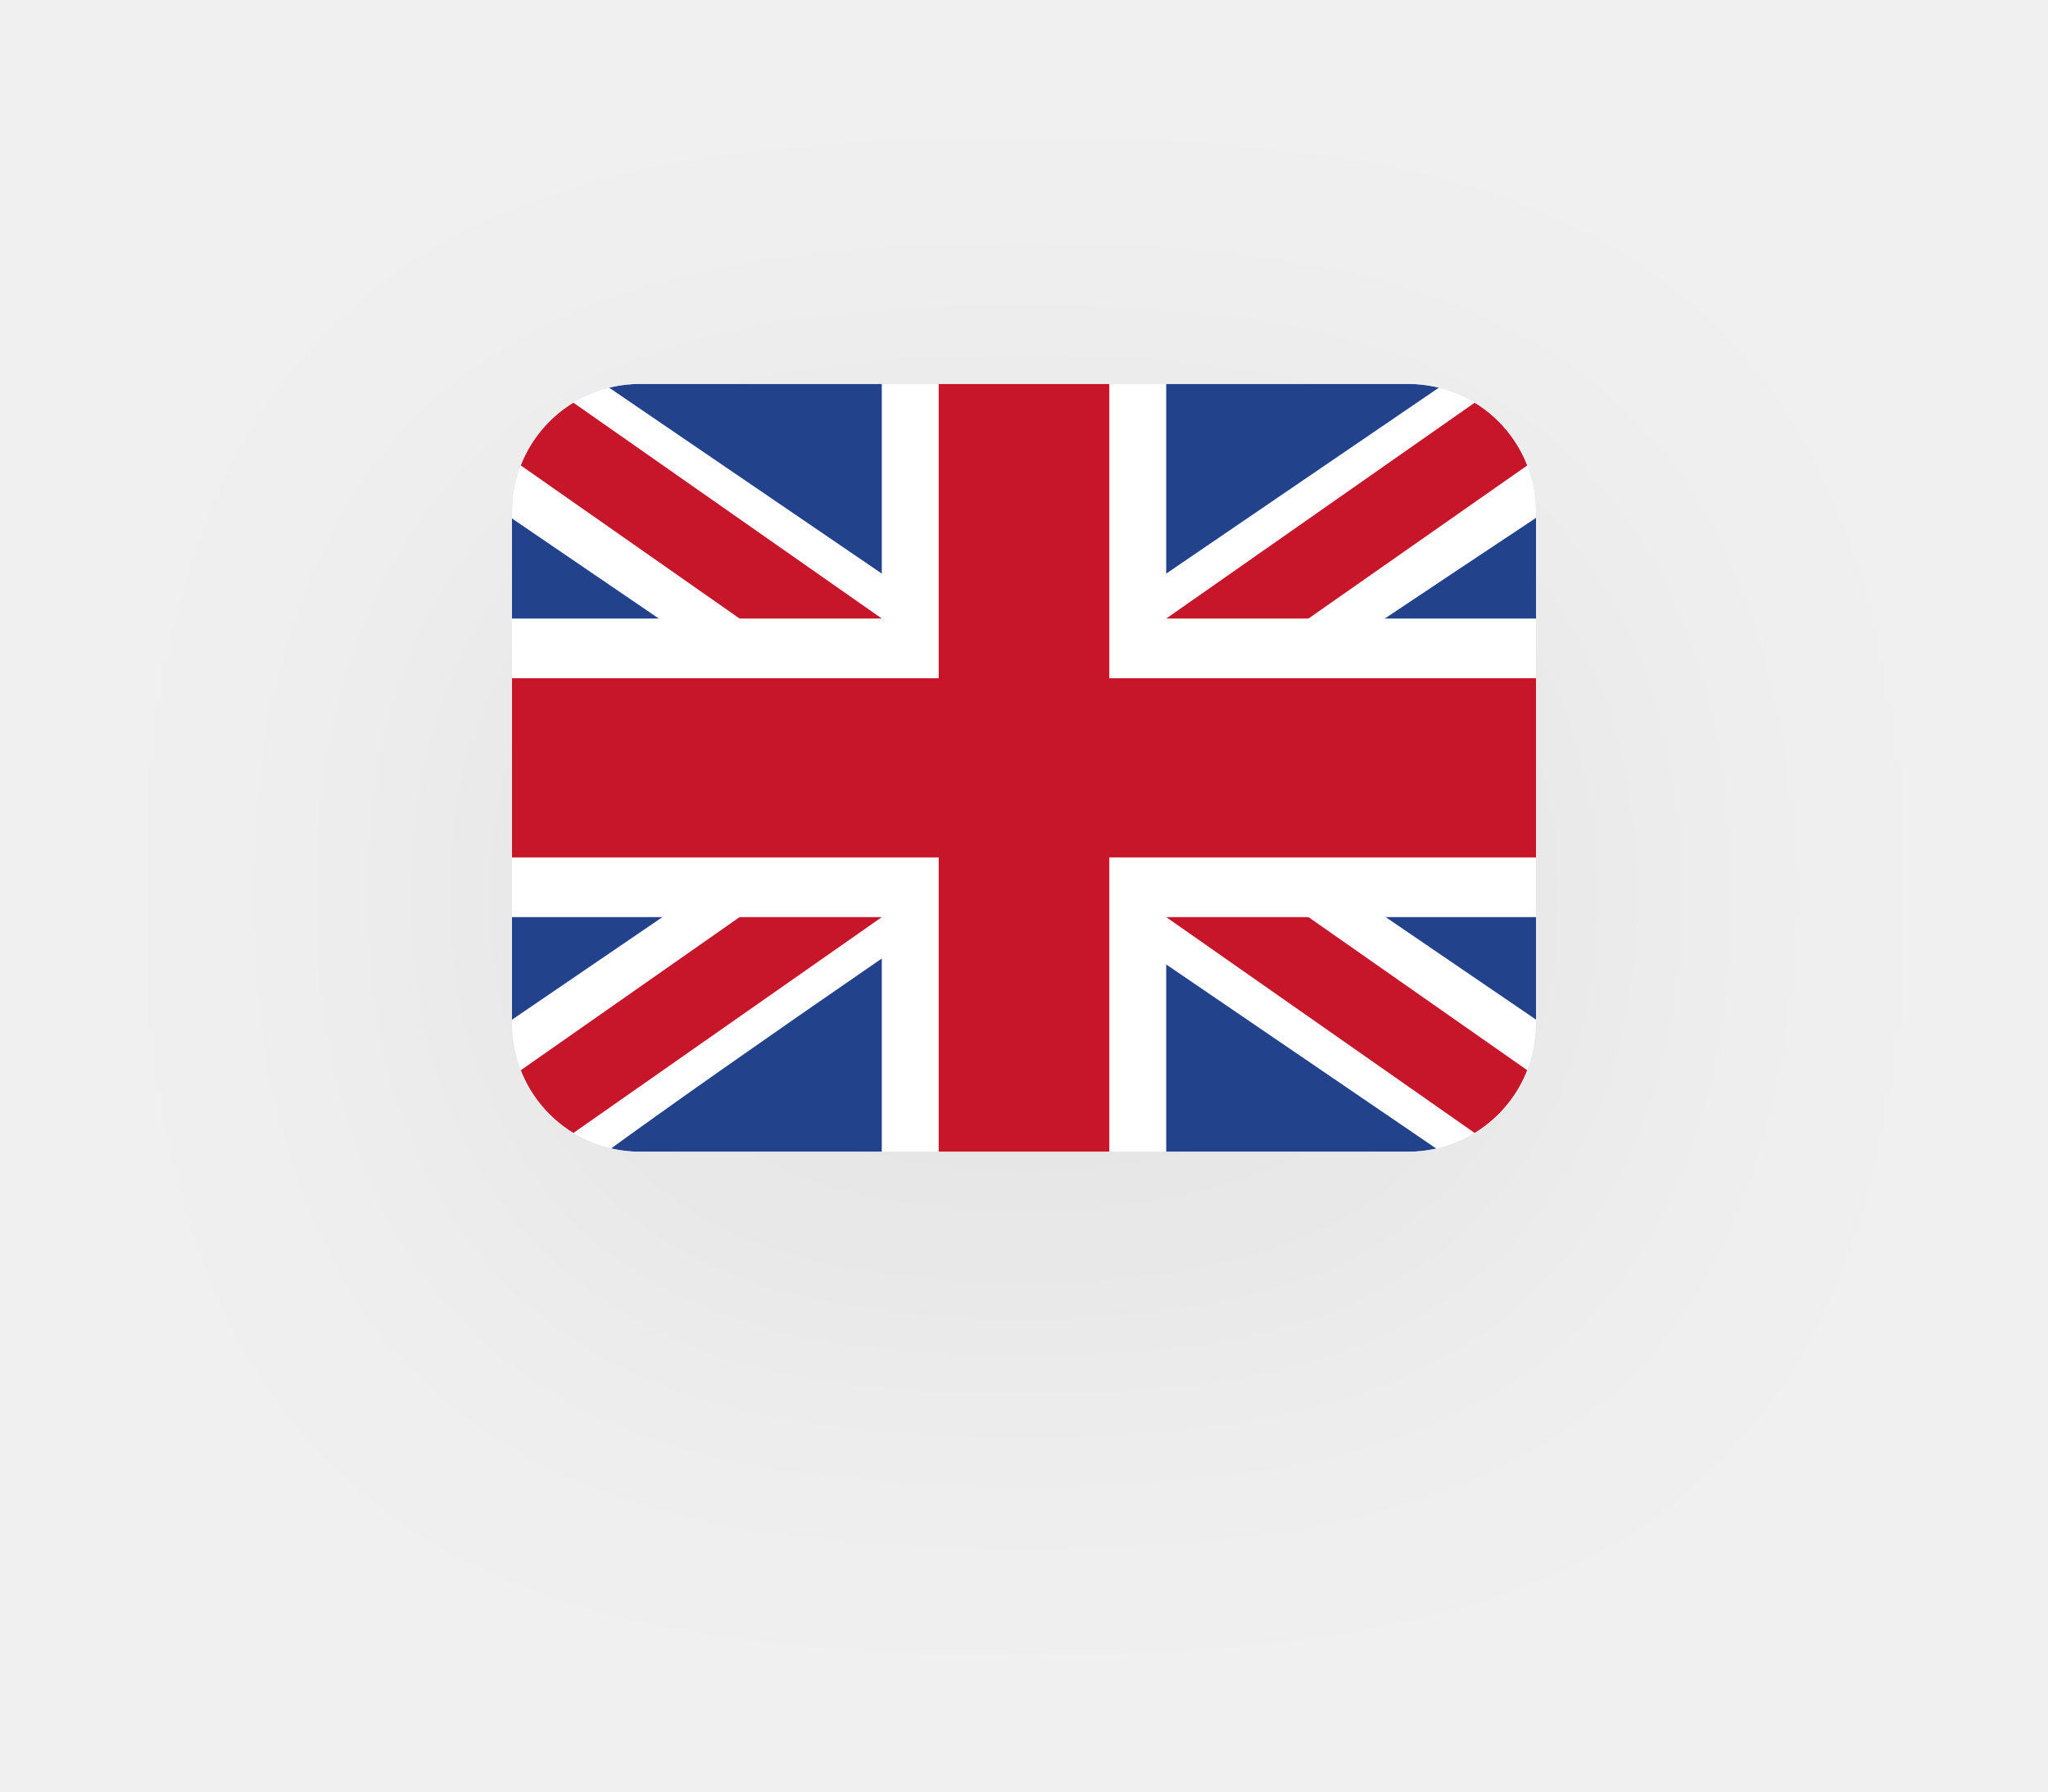
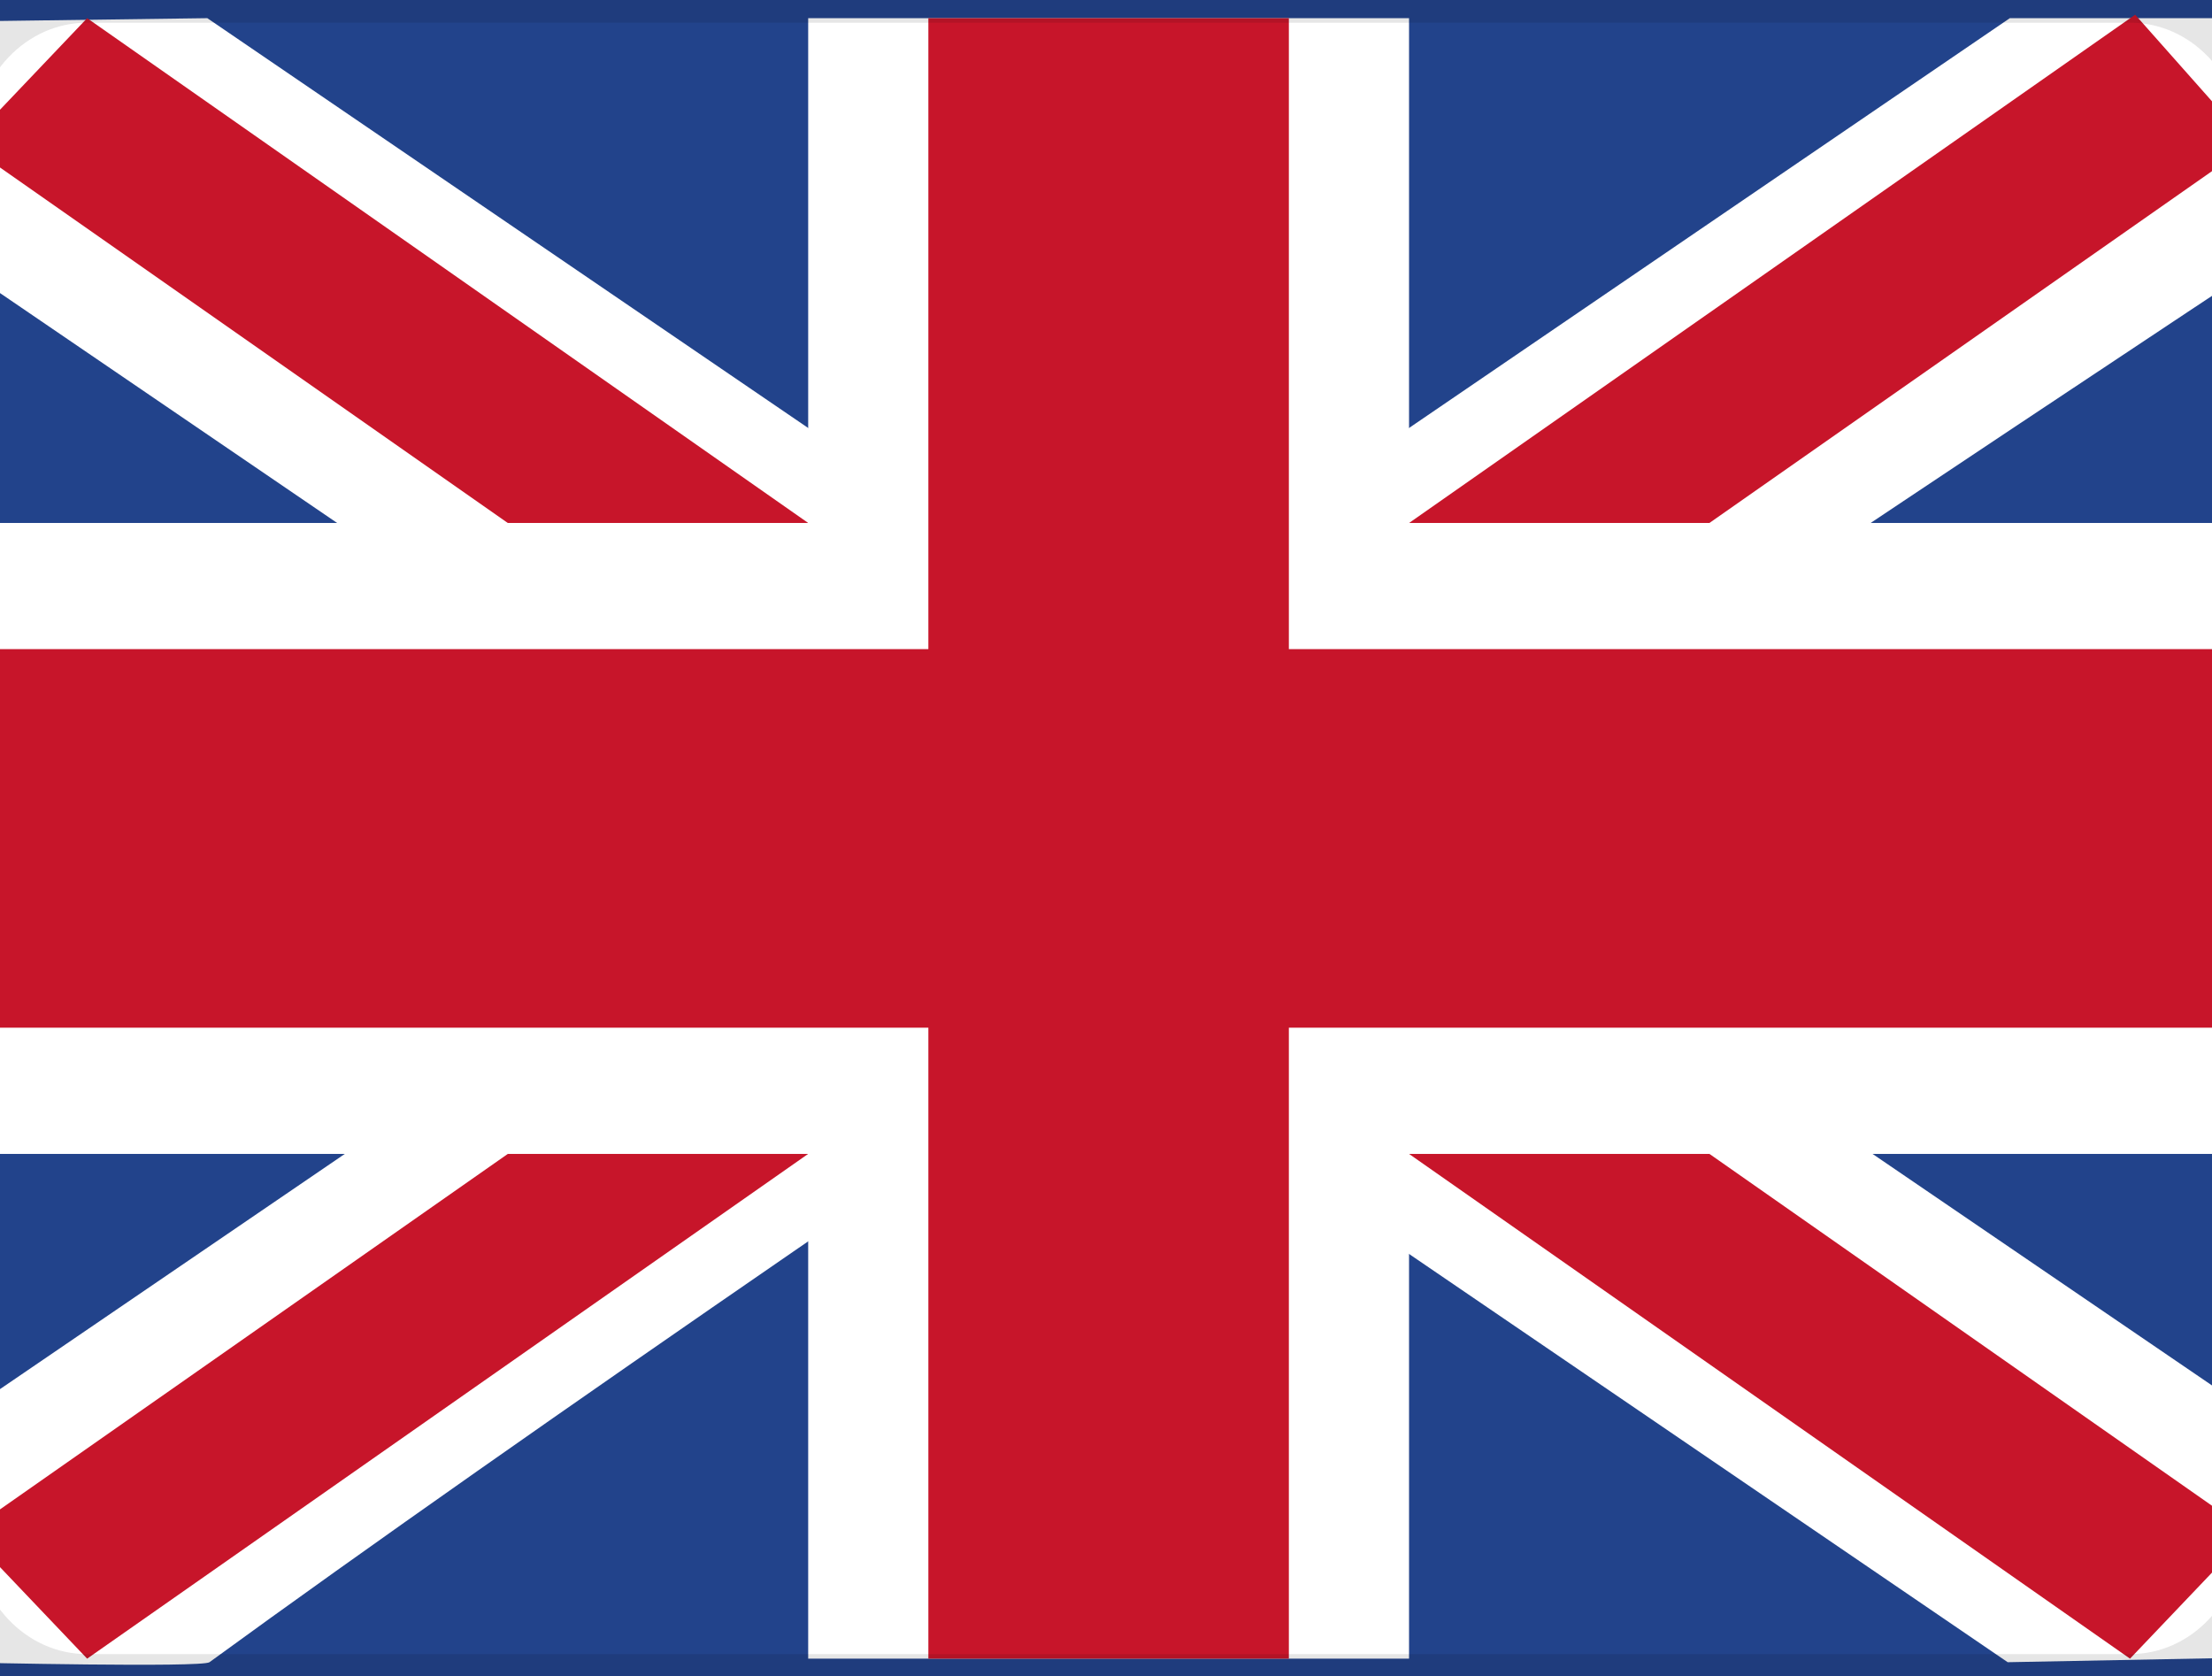
- <svg xmlns="http://www.w3.org/2000/svg" width="32" height="28" viewBox="0 0 32 28" fill="none">
-   <g filter="url(#filter0_d_1_127)">
-     <g clip-path="url(#clip0_1_127)">
-       <rect x="8" y="6" width="16" height="12" fill="#E1E7FE" />
-       <g clip-path="url(#clip1_1_127)">
-         <mask id="mask0_1_127" style="mask-type:alpha" maskUnits="userSpaceOnUse" x="6" y="5" width="20" height="14">
-           <path d="M23.556 5H8.444C7.463 5 6.667 5.836 6.667 6.867V17.133C6.667 18.164 7.463 19 8.444 19H23.556C24.537 19 25.333 18.164 25.333 17.133V6.867C25.333 5.836 24.537 5 23.556 5Z" fill="white" />
-         </mask>
-         <g mask="url(#mask0_1_127)">
-           <path d="M23.556 5H8.444C7.463 5 6.667 5.836 6.667 6.867V17.133C6.667 18.164 7.463 19 8.444 19H23.556C24.537 19 25.333 18.164 25.333 17.133V6.867C25.333 5.836 24.537 5 23.556 5Z" fill="#22438B" />
-           <path fill-rule="evenodd" clip-rule="evenodd" d="M9.333 5.933L7.532 5.958L7.556 7.8L22.651 18.093L24.461 18.058L24.428 16.227L9.333 5.933Z" fill="white" />
-           <path fill-rule="evenodd" clip-rule="evenodd" d="M8.444 5.933L7.556 6.867L23.556 18.067L24.445 17.133L8.444 5.933Z" fill="#C7152A" />
-           <path fill-rule="evenodd" clip-rule="evenodd" d="M22.667 5.933H24.444V7.8C24.444 7.8 14 14.703 9.349 18.093C9.293 18.134 7.573 18.096 7.573 18.096L7.436 16.321L22.667 5.933Z" fill="white" />
-           <path fill-rule="evenodd" clip-rule="evenodd" d="M23.594 5.907L24.445 6.867L8.444 18.067L7.556 17.133L23.594 5.907Z" fill="#C7152A" />
-           <path fill-rule="evenodd" clip-rule="evenodd" d="M13.778 5.933H18.222V9.667H24.445V14.333H18.222V18.067H13.778V14.333H7.556V9.667H13.778V5.933Z" fill="white" />
-           <path fill-rule="evenodd" clip-rule="evenodd" d="M14.667 5.933H17.333V10.6H24.445V13.4H17.333V18.067H14.667V13.4H7.556V10.6H14.667V5.933Z" fill="#C7152A" />
-           <path d="M23.556 5.467H8.444C7.708 5.467 7.111 6.093 7.111 6.867V17.133C7.111 17.907 7.708 18.533 8.444 18.533H23.556C24.292 18.533 24.889 17.907 24.889 17.133V6.867C24.889 6.093 24.292 5.467 23.556 5.467Z" stroke="black" stroke-opacity="0.1" />
-         </g>
-       </g>
-     </g>
+ <svg xmlns="http://www.w3.org/2000/svg" width="33" height="25" viewBox="0 0 33 25" fill="none">
+   <mask id="mask0_4_129" style="mask-type:alpha" maskUnits="userSpaceOnUse" x="-3" y="-2" width="39" height="29">
+     <path d="M31.777 -1.611H1.3C-0.68 -1.611 -2.285 0.074 -2.285 2.154V22.86C-2.285 24.939 -0.68 26.625 1.3 26.625H31.777C33.757 26.625 35.362 24.939 35.362 22.86V2.154C35.362 0.074 33.757 -1.611 31.777 -1.611Z" fill="white" />
+   </mask>
+   <g mask="url(#mask0_4_129)">
+     <path d="M31.777 -1.611H1.3C-0.68 -1.611 -2.285 0.074 -2.285 2.154V22.86C-2.285 24.939 -0.68 26.625 1.3 26.625H31.777C33.757 26.625 35.362 24.939 35.362 22.86V2.154C35.362 0.074 33.757 -1.611 31.777 -1.611Z" fill="#22438B" />
+     <path fill-rule="evenodd" clip-rule="evenodd" d="M3.093 0.271L-0.539 0.32L-0.492 4.036L29.952 24.795L33.604 24.725L33.536 21.032L3.093 0.271Z" fill="white" />
+     <path fill-rule="evenodd" clip-rule="evenodd" d="M1.3 0.271L-0.492 2.154L31.777 24.742L33.57 22.86L1.3 0.271Z" fill="#C7152A" />
+     <path fill-rule="evenodd" clip-rule="evenodd" d="M29.984 0.271H33.57V4.036C33.57 4.036 12.505 17.958 3.125 24.795C3.012 24.878 -0.456 24.8 -0.456 24.8L-0.734 21.222L29.984 0.271Z" fill="white" />
+     <path fill-rule="evenodd" clip-rule="evenodd" d="M31.854 0.219L33.57 2.154L1.3 24.742L-0.492 22.86L31.854 0.219Z" fill="#C7152A" />
+     <path fill-rule="evenodd" clip-rule="evenodd" d="M12.057 0.271H21.021V7.801H33.57V17.213H21.021V24.742H12.057V17.213H-0.492V7.801H12.057V0.271Z" fill="white" />
+     <path fill-rule="evenodd" clip-rule="evenodd" d="M13.85 0.271H19.228V9.683H33.57V15.33H19.228V24.742H13.85V15.33H-0.492V9.683H13.85V0.271Z" fill="#C7152A" />
+     <path d="M31.777 -0.67H1.3C-0.185 -0.67 -1.389 0.594 -1.389 2.154V22.86C-1.389 24.419 -0.185 25.683 1.3 25.683H31.777C33.262 25.683 34.466 24.419 34.466 22.86V2.154C34.466 0.594 33.262 -0.67 31.777 -0.67Z" stroke="black" stroke-opacity="0.1" stroke-width="2.017" />
  </g>
-   <defs>
-     <filter id="filter0_d_1_127" x="0" y="0" width="32" height="28" filterUnits="userSpaceOnUse" color-interpolation-filters="sRGB">
-       <feFlood flood-opacity="0" result="BackgroundImageFix" />
-       <feColorMatrix in="SourceAlpha" type="matrix" values="0 0 0 0 0 0 0 0 0 0 0 0 0 0 0 0 0 0 127 0" result="hardAlpha" />
-       <feOffset dy="2" />
-       <feGaussianBlur stdDeviation="4" />
-       <feColorMatrix type="matrix" values="0 0 0 0 0 0 0 0 0 0 0 0 0 0 0 0 0 0 0.06 0" />
-       <feBlend mode="normal" in2="BackgroundImageFix" result="effect1_dropShadow_1_127" />
-       <feBlend mode="normal" in="SourceGraphic" in2="effect1_dropShadow_1_127" result="shape" />
-     </filter>
-     <clipPath id="clip0_1_127">
-       <rect x="8" y="6" width="16" height="12" rx="2" fill="white" />
-     </clipPath>
-     <clipPath id="clip1_1_127">
-       <rect width="18.667" height="14" fill="white" transform="translate(6.66669 5)" />
-     </clipPath>
-   </defs>
</svg>
